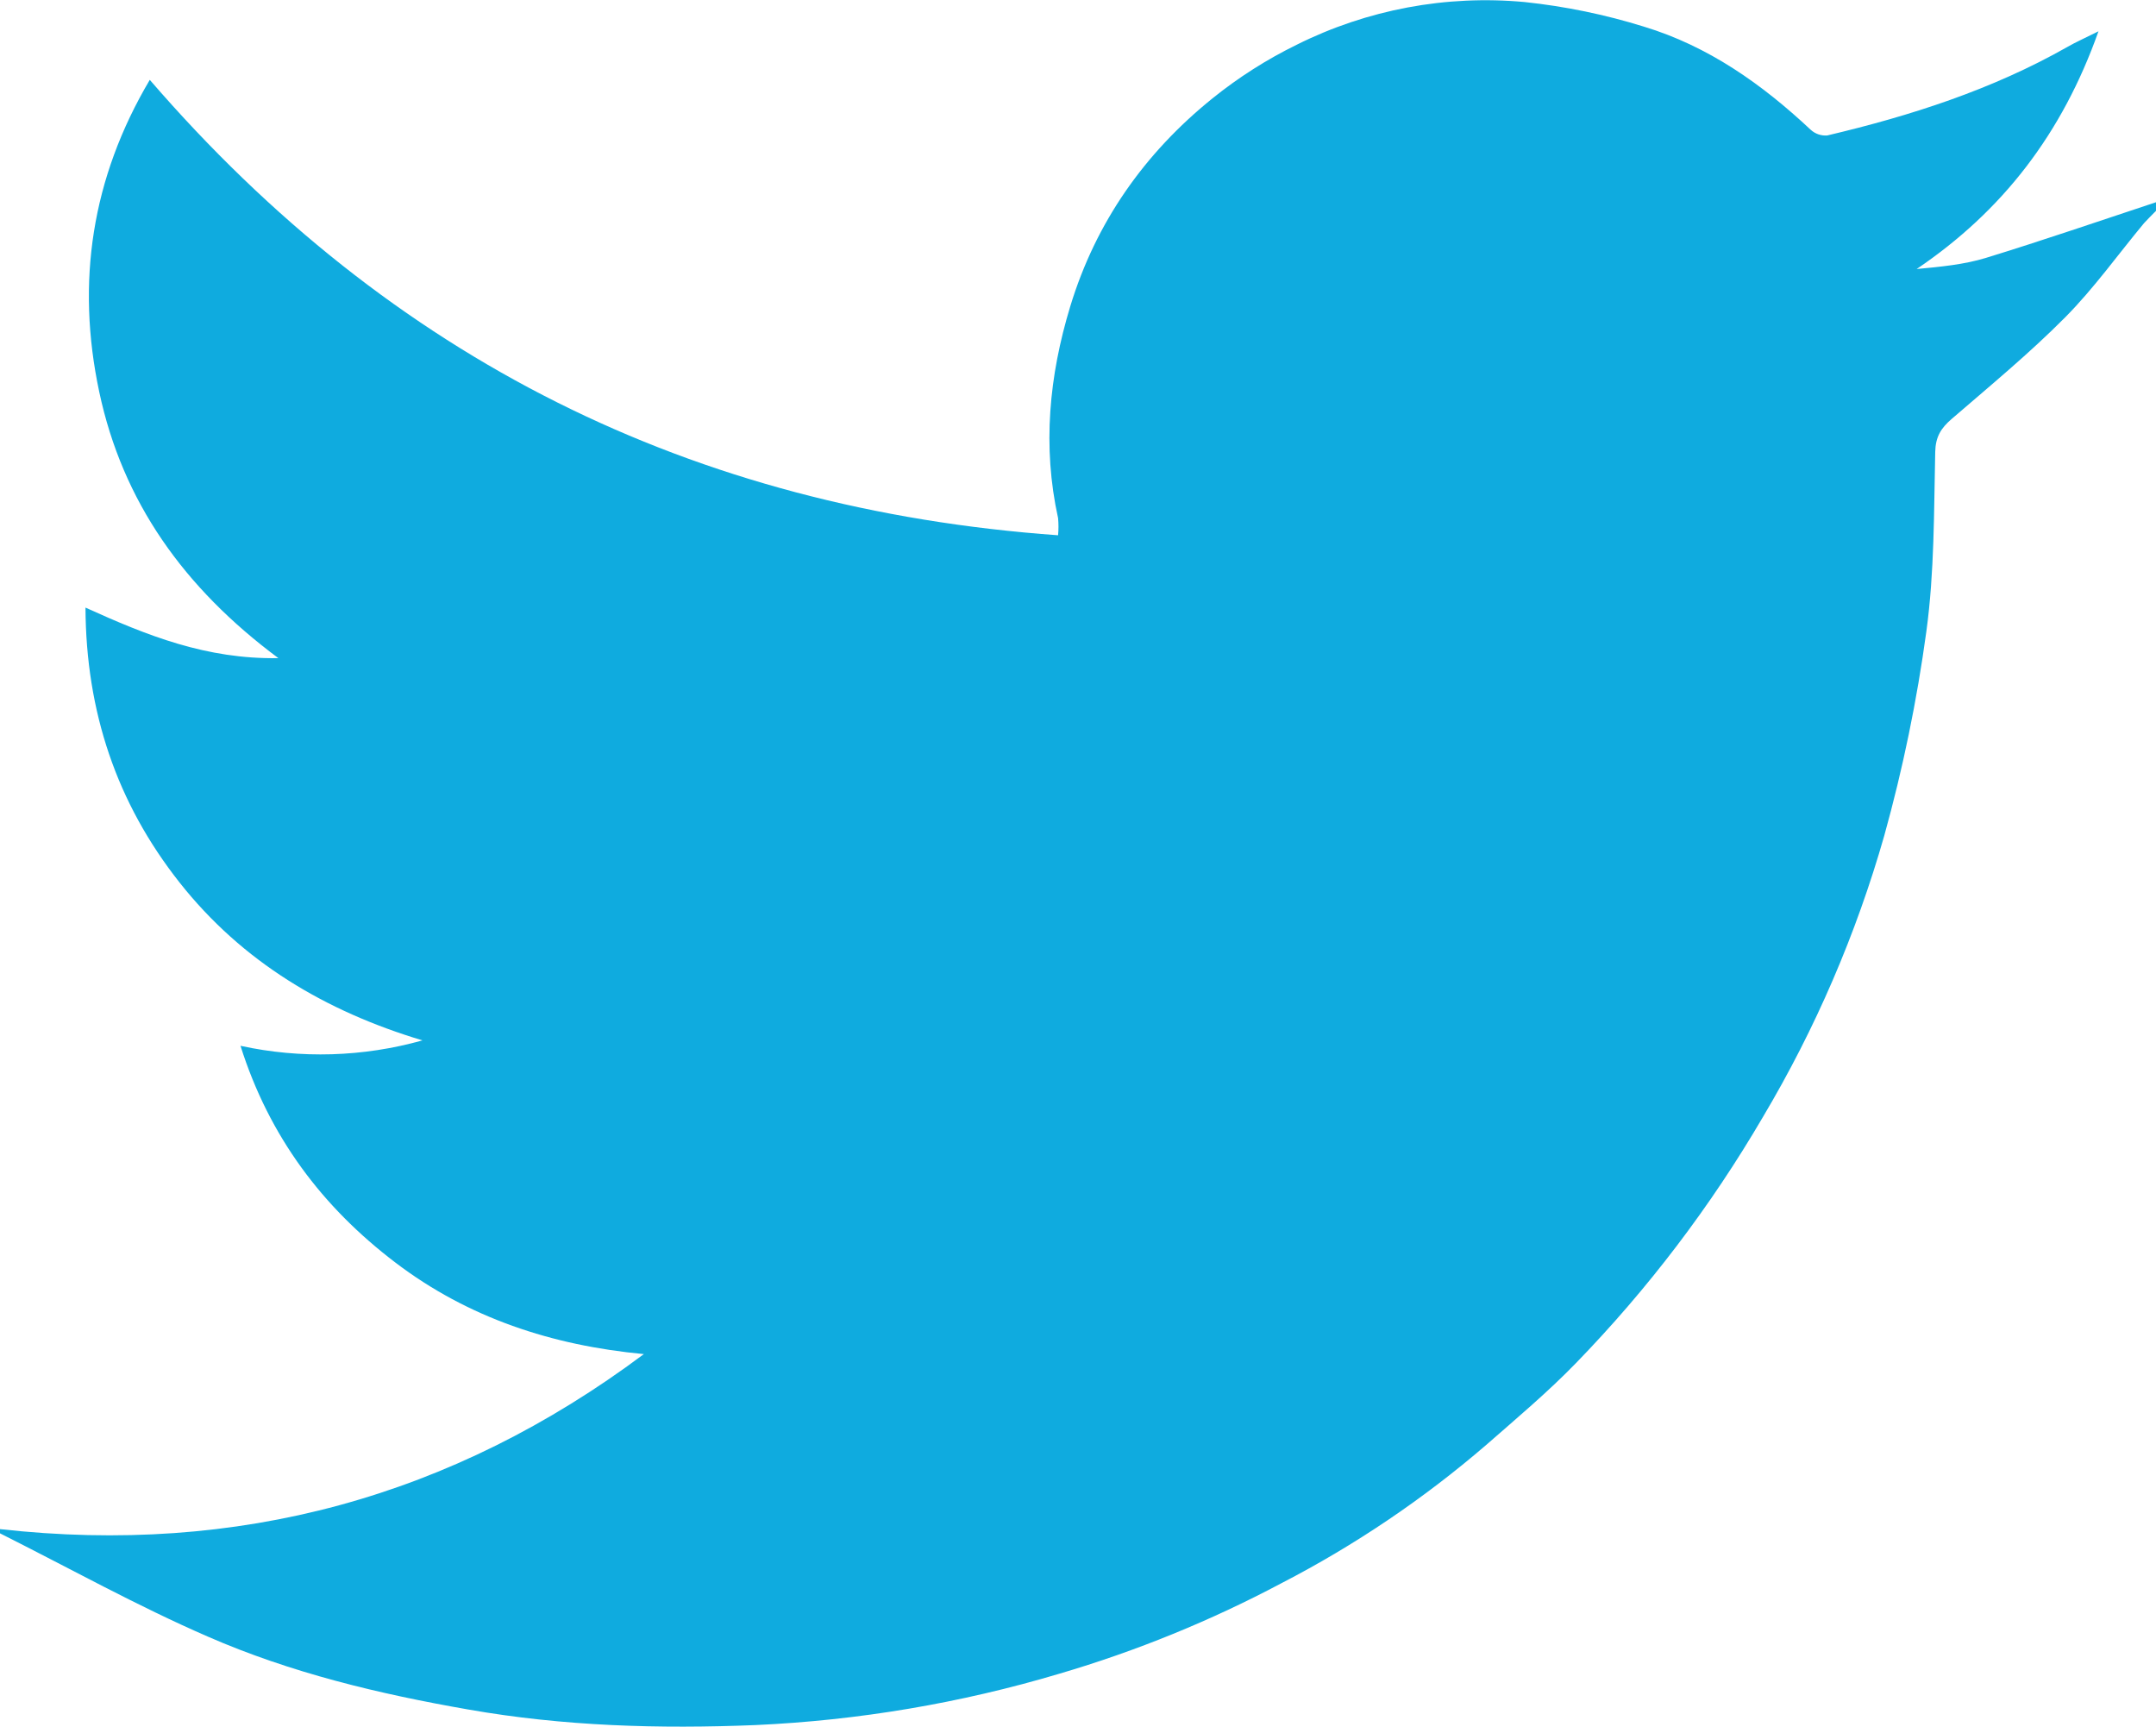
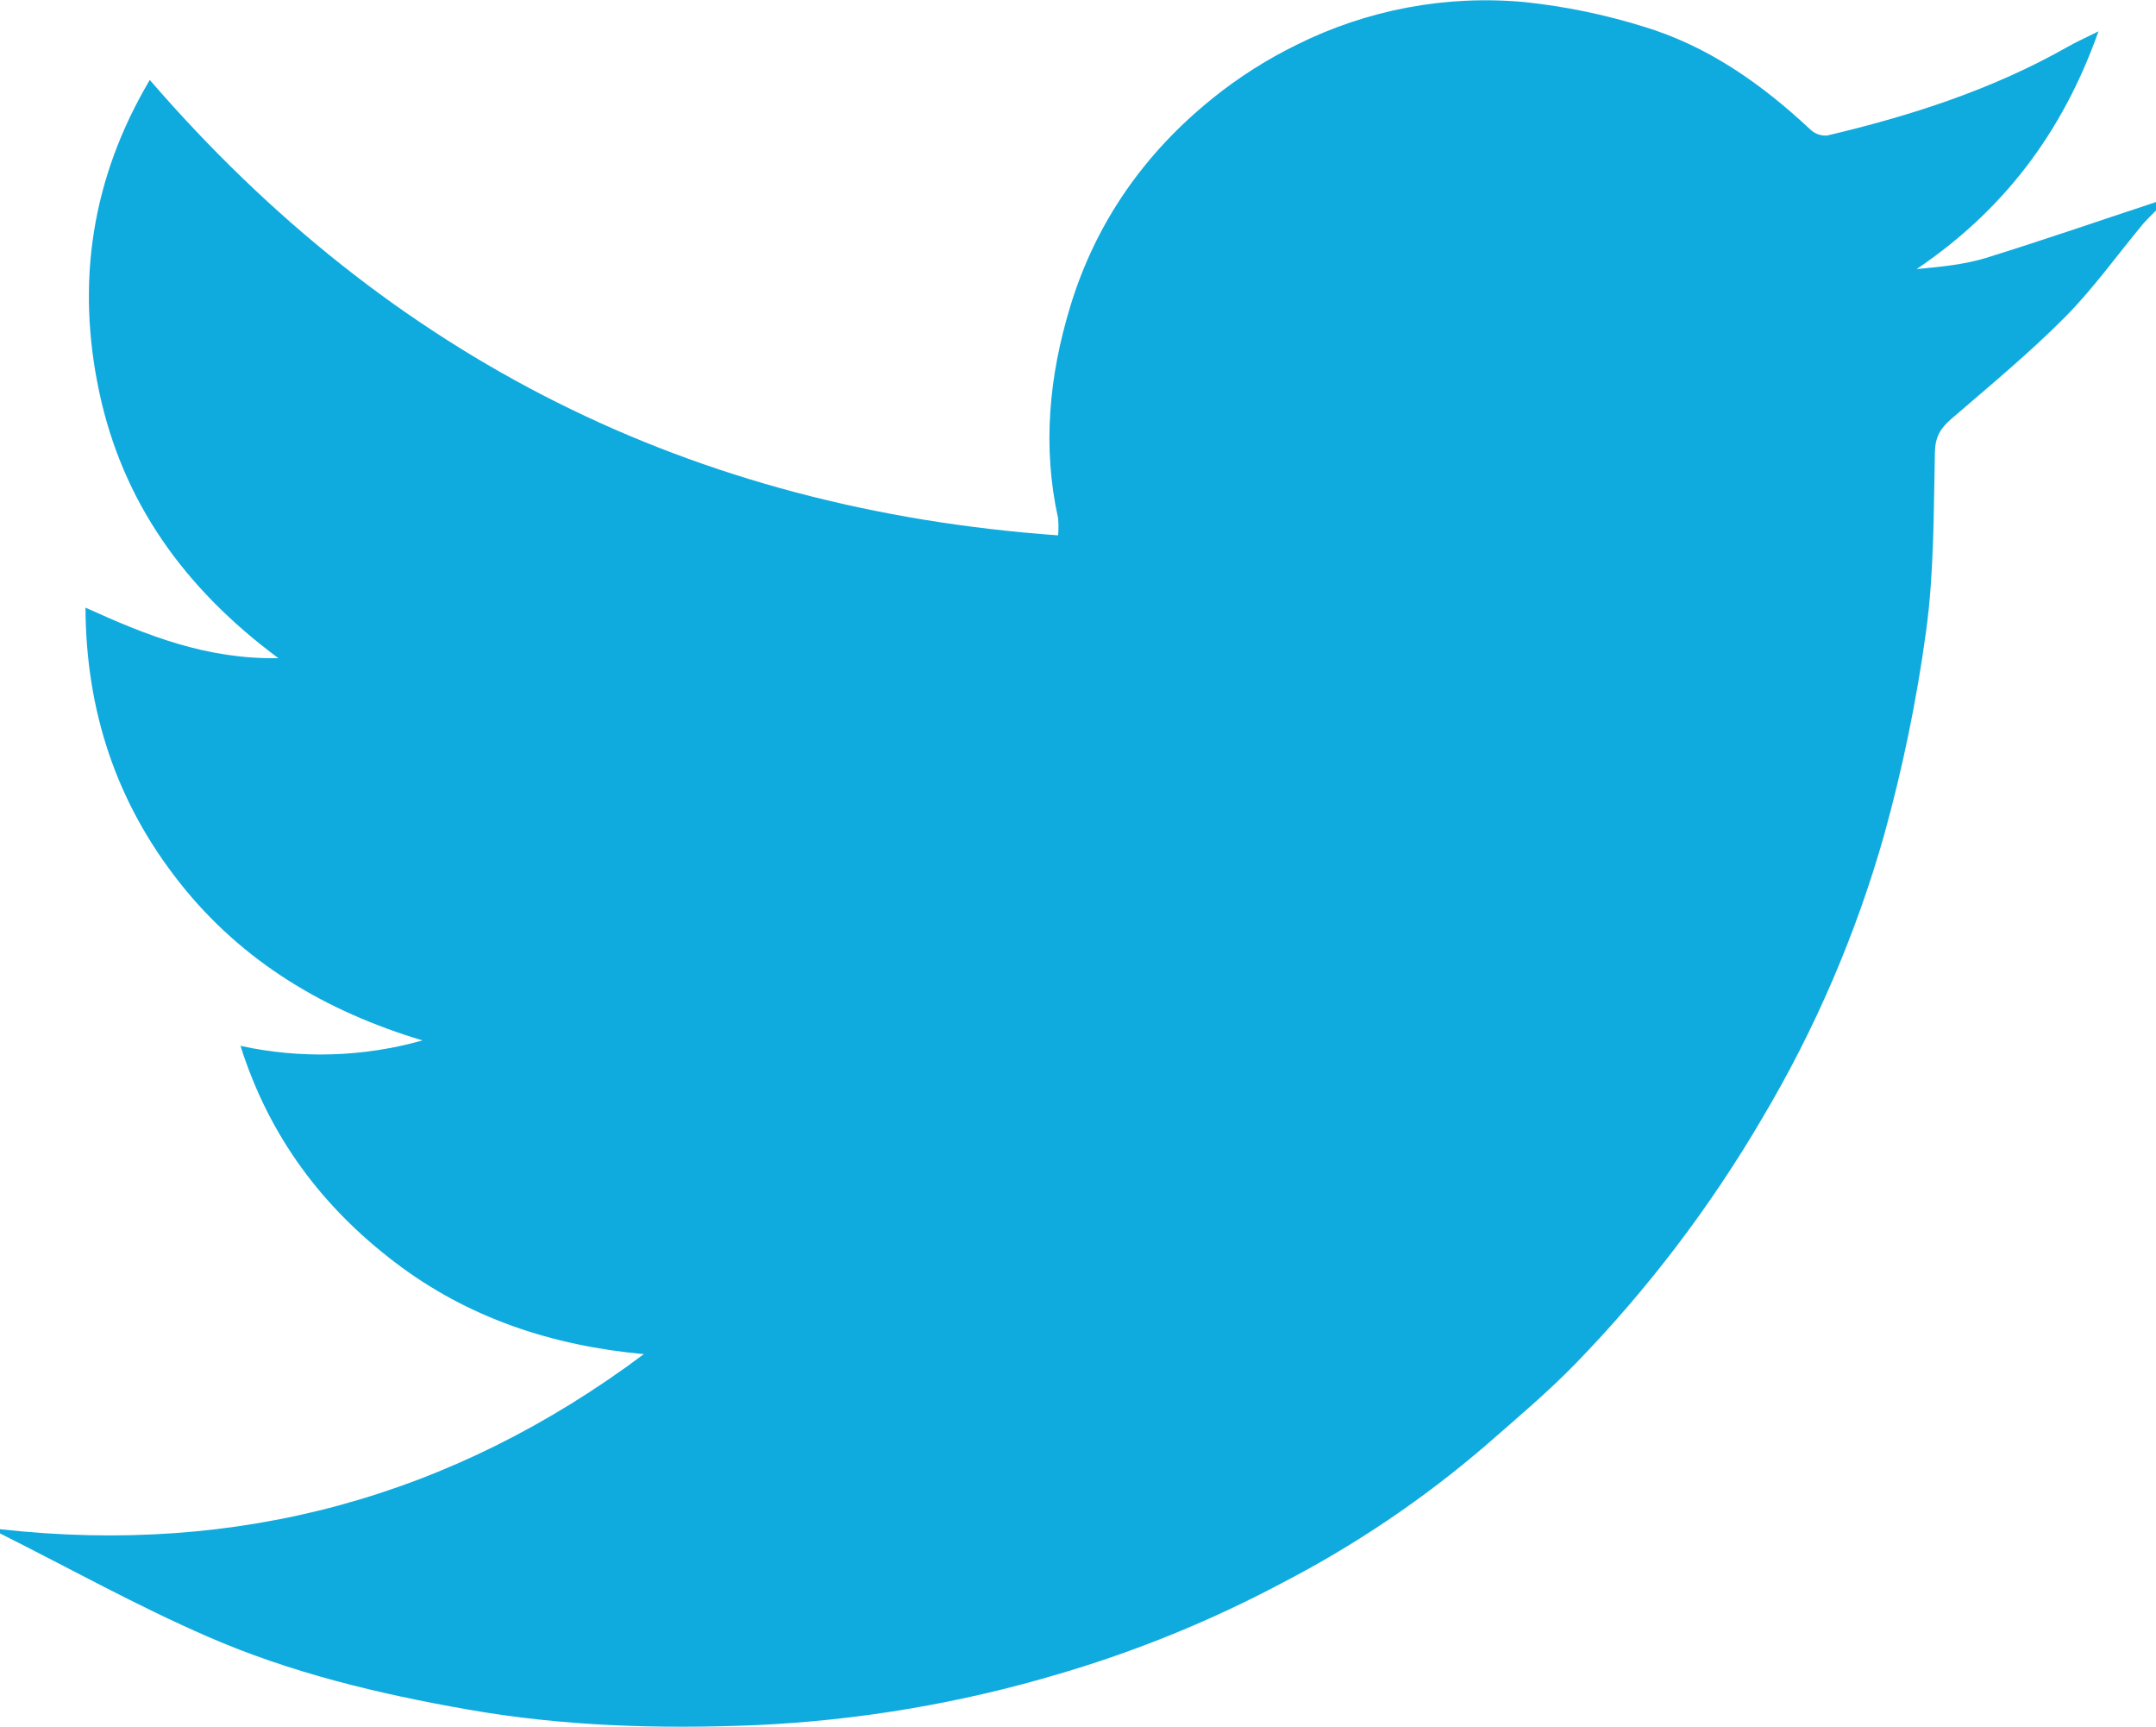
- <svg xmlns="http://www.w3.org/2000/svg" id="Calque_1" data-name="Calque 1" viewBox="0 0 512 409.93">
+ <svg xmlns="http://www.w3.org/2000/svg" id="Calque_1" data-name="Calque 1" viewBox="0 0 512 409.94">
  <defs>
    <style>.cls-1{fill:#0fabdf;}</style>
  </defs>
-   <path class="cls-1" d="M42,579.87v-1q84.63,9.45,152.9-41.55c-21.76-2.05-41.69-8.57-59-21.73s-29.95-29.84-36.79-51.46a89.55,89.55,0,0,0,43.22-1.29c-23-6.9-42.79-18.61-57.71-37.51S62.42,384.81,62.3,360.09c14.68,6.66,28.69,12.28,45.81,12-22.46-16.69-37-37.16-42.54-63.2s-1.81-50.77,12-74.09c57.27,66.29,128.87,101.89,215.7,108.12a22.2,22.2,0,0,0,0-4.07c-3.75-17-2.13-33.75,2.88-50.24,6.08-20,17.64-36.4,33.79-49.42a106.4,106.4,0,0,1,19.94-12.7,100.38,100.38,0,0,1,54.23-10.16,147.44,147.44,0,0,1,28.3,5.84c15.24,4.62,28,13.62,39.57,24.46a5.2,5.2,0,0,0,3.95,1.37c19.84-4.68,39.14-10.88,57-21,2-1.16,4.2-2.12,7.41-3.73-8.63,24.34-22.79,42.65-43.18,56.44,5.7-.54,11.25-1.05,16.47-2.65,13.56-4.16,27-8.79,40.44-13.23v2c-1,1-2,2-2.92,3-6.22,7.48-11.9,15.48-18.72,22.35-8.49,8.55-17.84,16.26-27,24.16-2.49,2.16-3.78,4.2-3.86,7.78-.32,14.22-.18,28.56-2.1,42.6a364.23,364.23,0,0,1-10,48.51A282,282,0,0,1,460.67,481a304,304,0,0,1-44.46,58.5c-6.67,6.87-14.06,13.07-21.28,19.39a251.08,251.08,0,0,1-48.56,32.79,282.08,282.08,0,0,1-52.8,21.52,300,300,0,0,1-72.13,12.19c-22.8.93-45.61.29-68.27-3.7C132,618,111.07,613,91.36,604.39,74.53,597.08,58.42,588.11,42,579.87Z" transform="translate(-42 -215.84)" />
+   <path class="cls-1" d="M554,263.8v2c-1,1-2,2-2.92,3-6.22,7.47-11.9,15.47-18.72,22.35-8.49,8.55-17.84,16.25-27,24.16-2.49,2.16-3.78,4.2-3.86,7.77-.32,14.22-.18,28.57-2.1,42.61a364.7,364.7,0,0,1-10,48.52A282.1,282.1,0,0,1,460.67,481a304.33,304.33,0,0,1-44.46,58.51c-6.67,6.87-14.06,13.07-21.28,19.39a251.53,251.53,0,0,1-48.56,32.79,282.08,282.08,0,0,1-52.8,21.52,300,300,0,0,1-72.13,12.19c-22.8.93-45.61.29-68.27-3.7C132,618,111.07,613,91.36,604.4,74.53,597.09,58.42,588.11,42,579.88v-1q84.63,9.45,152.9-41.56c-21.76-2-41.69-8.56-59-21.72s-29.95-29.85-36.79-51.47a89.3,89.3,0,0,0,43.22-1.29c-23-6.9-42.79-18.61-57.71-37.51S62.42,384.81,62.3,360.09c14.68,6.66,28.69,12.28,45.81,12-22.46-16.68-37-37.16-42.54-63.19s-1.81-50.78,12-74.09c57.27,66.29,128.87,101.89,215.7,108.12a22.2,22.2,0,0,0,0-4.07c-3.75-17-2.13-33.75,2.88-50.24,6.08-20,17.64-36.41,33.79-49.43a106.4,106.4,0,0,1,19.94-12.7,100.47,100.47,0,0,1,54.23-10.16,146.7,146.7,0,0,1,28.3,5.85c15.24,4.61,28,13.62,39.57,24.46a5.19,5.19,0,0,0,3.95,1.36c19.84-4.68,39.14-10.88,57-21,2-1.16,4.2-2.12,7.41-3.73-8.63,24.34-22.79,42.65-43.18,56.44,5.7-.53,11.25-1.05,16.47-2.65C527.12,272.88,540.53,268.24,554,263.8Z" transform="translate(-42 -215.83)" />
</svg>
